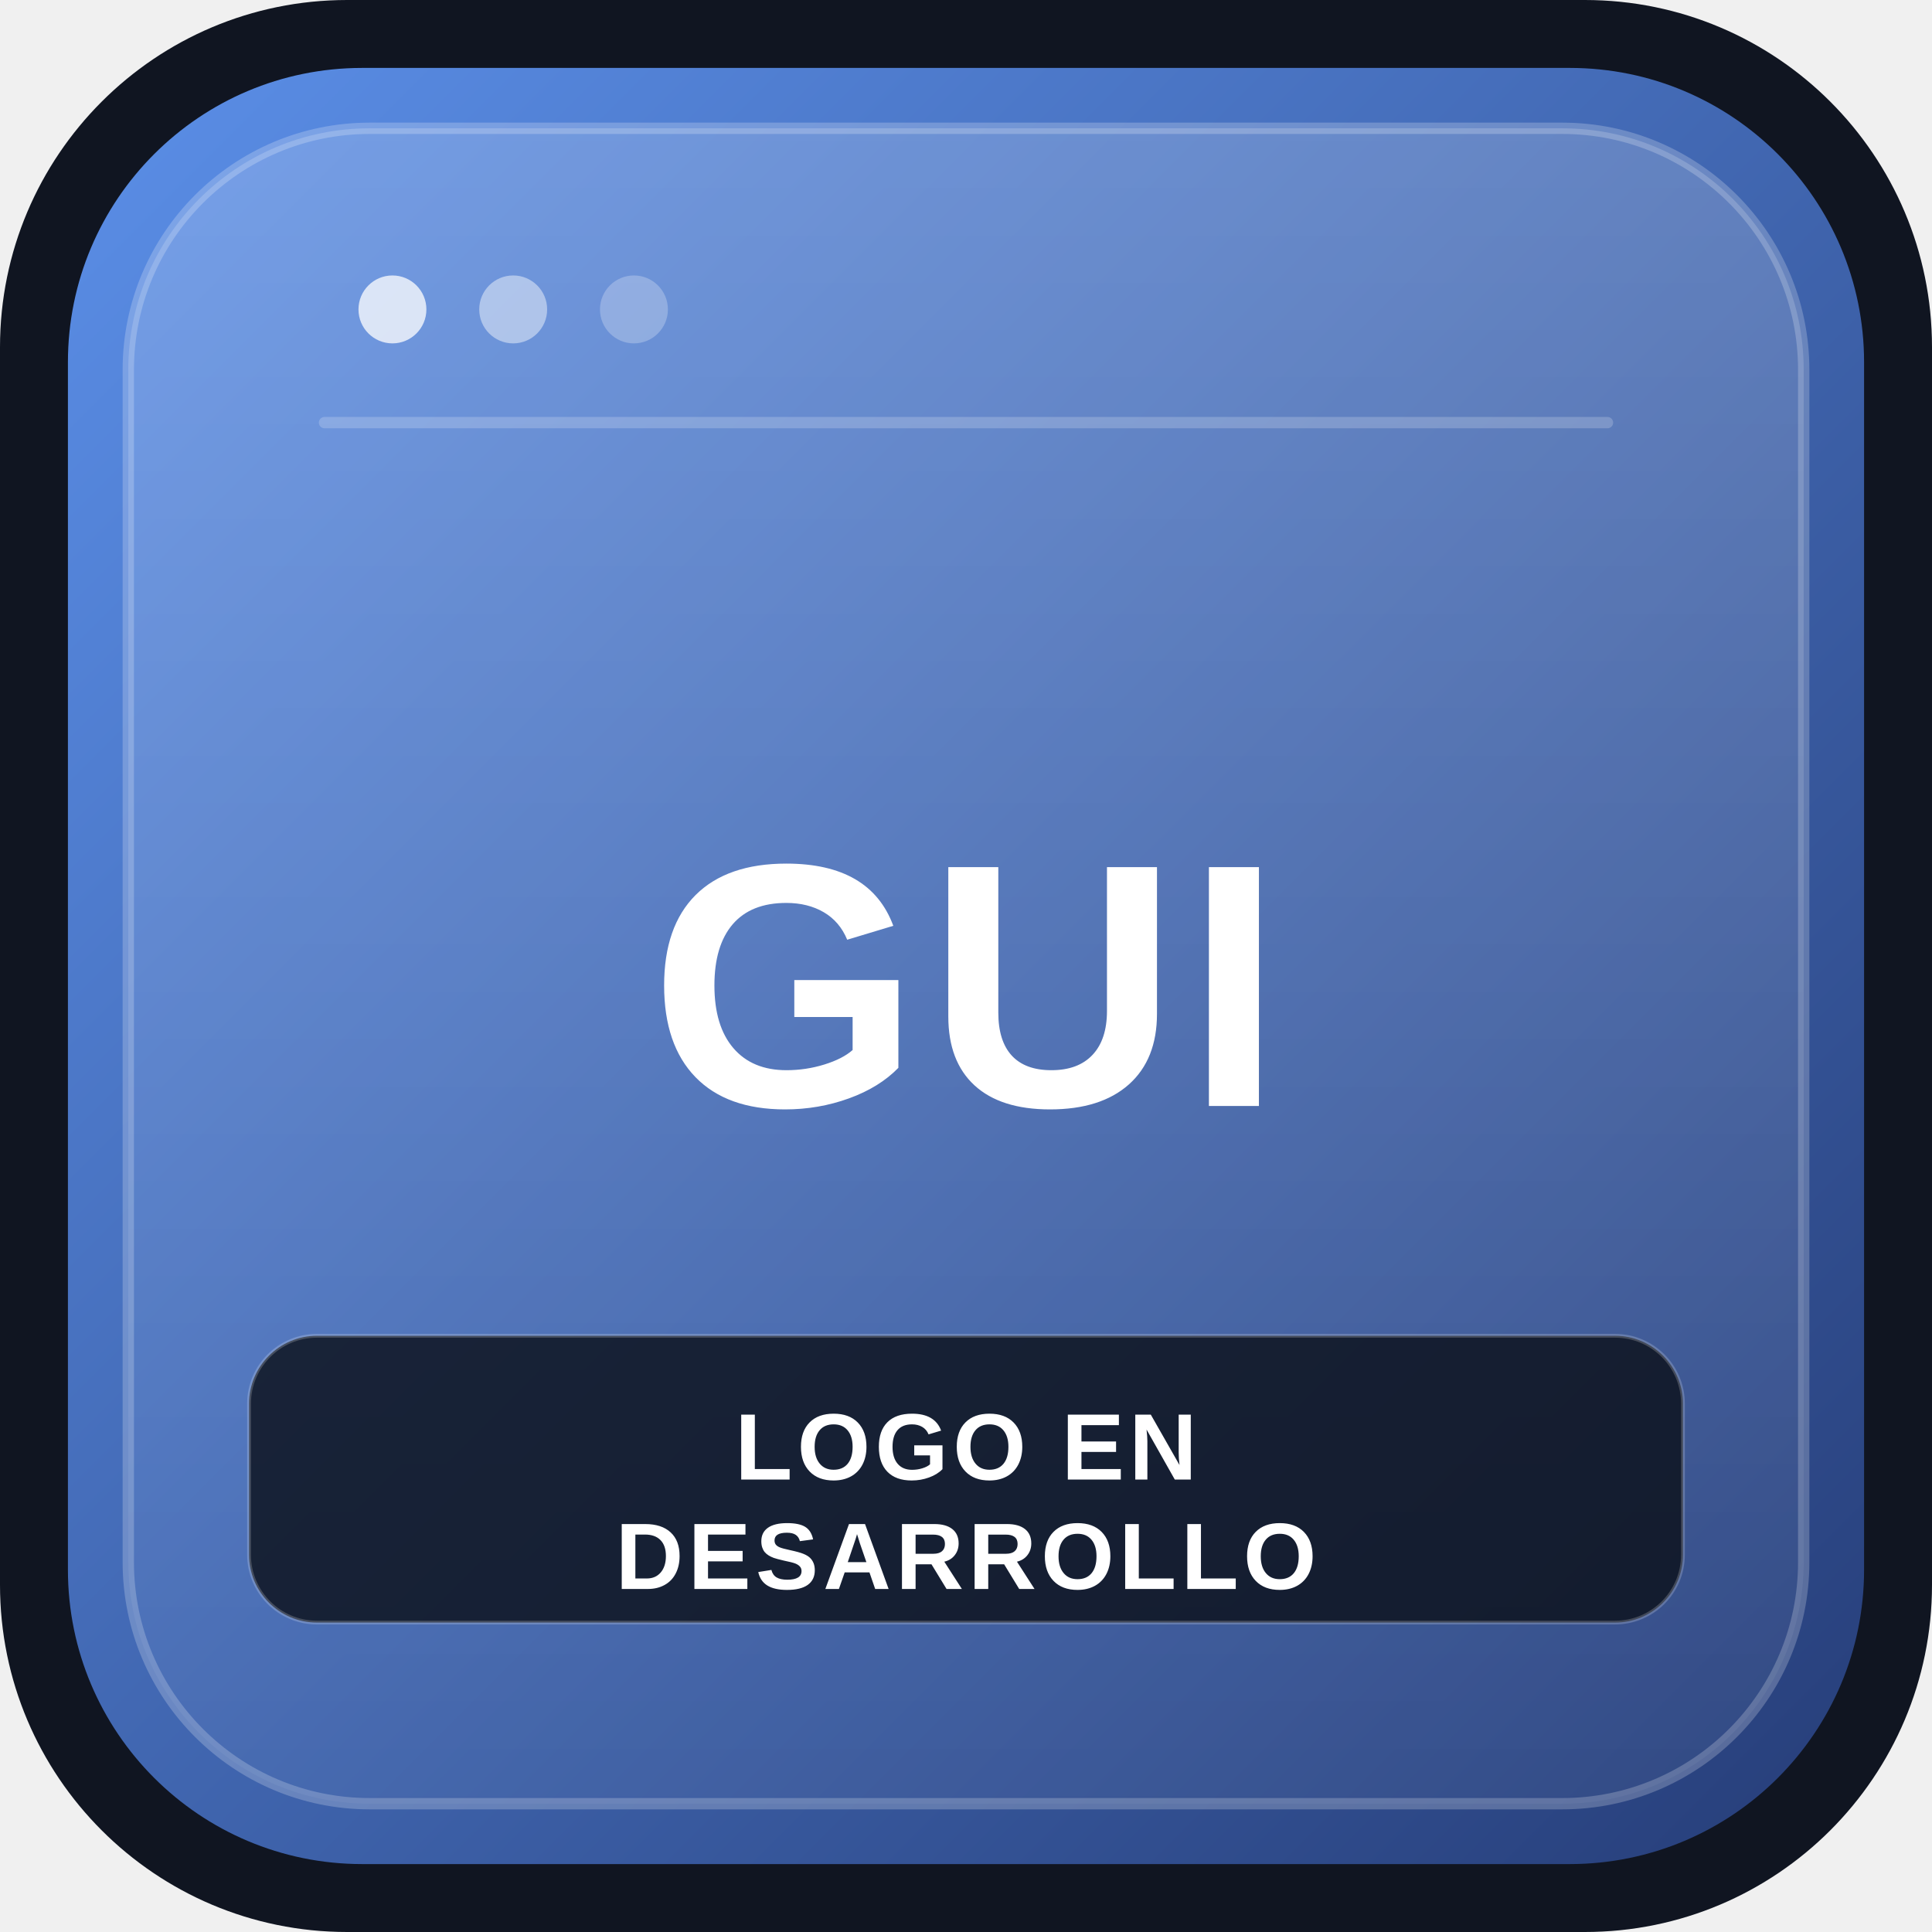
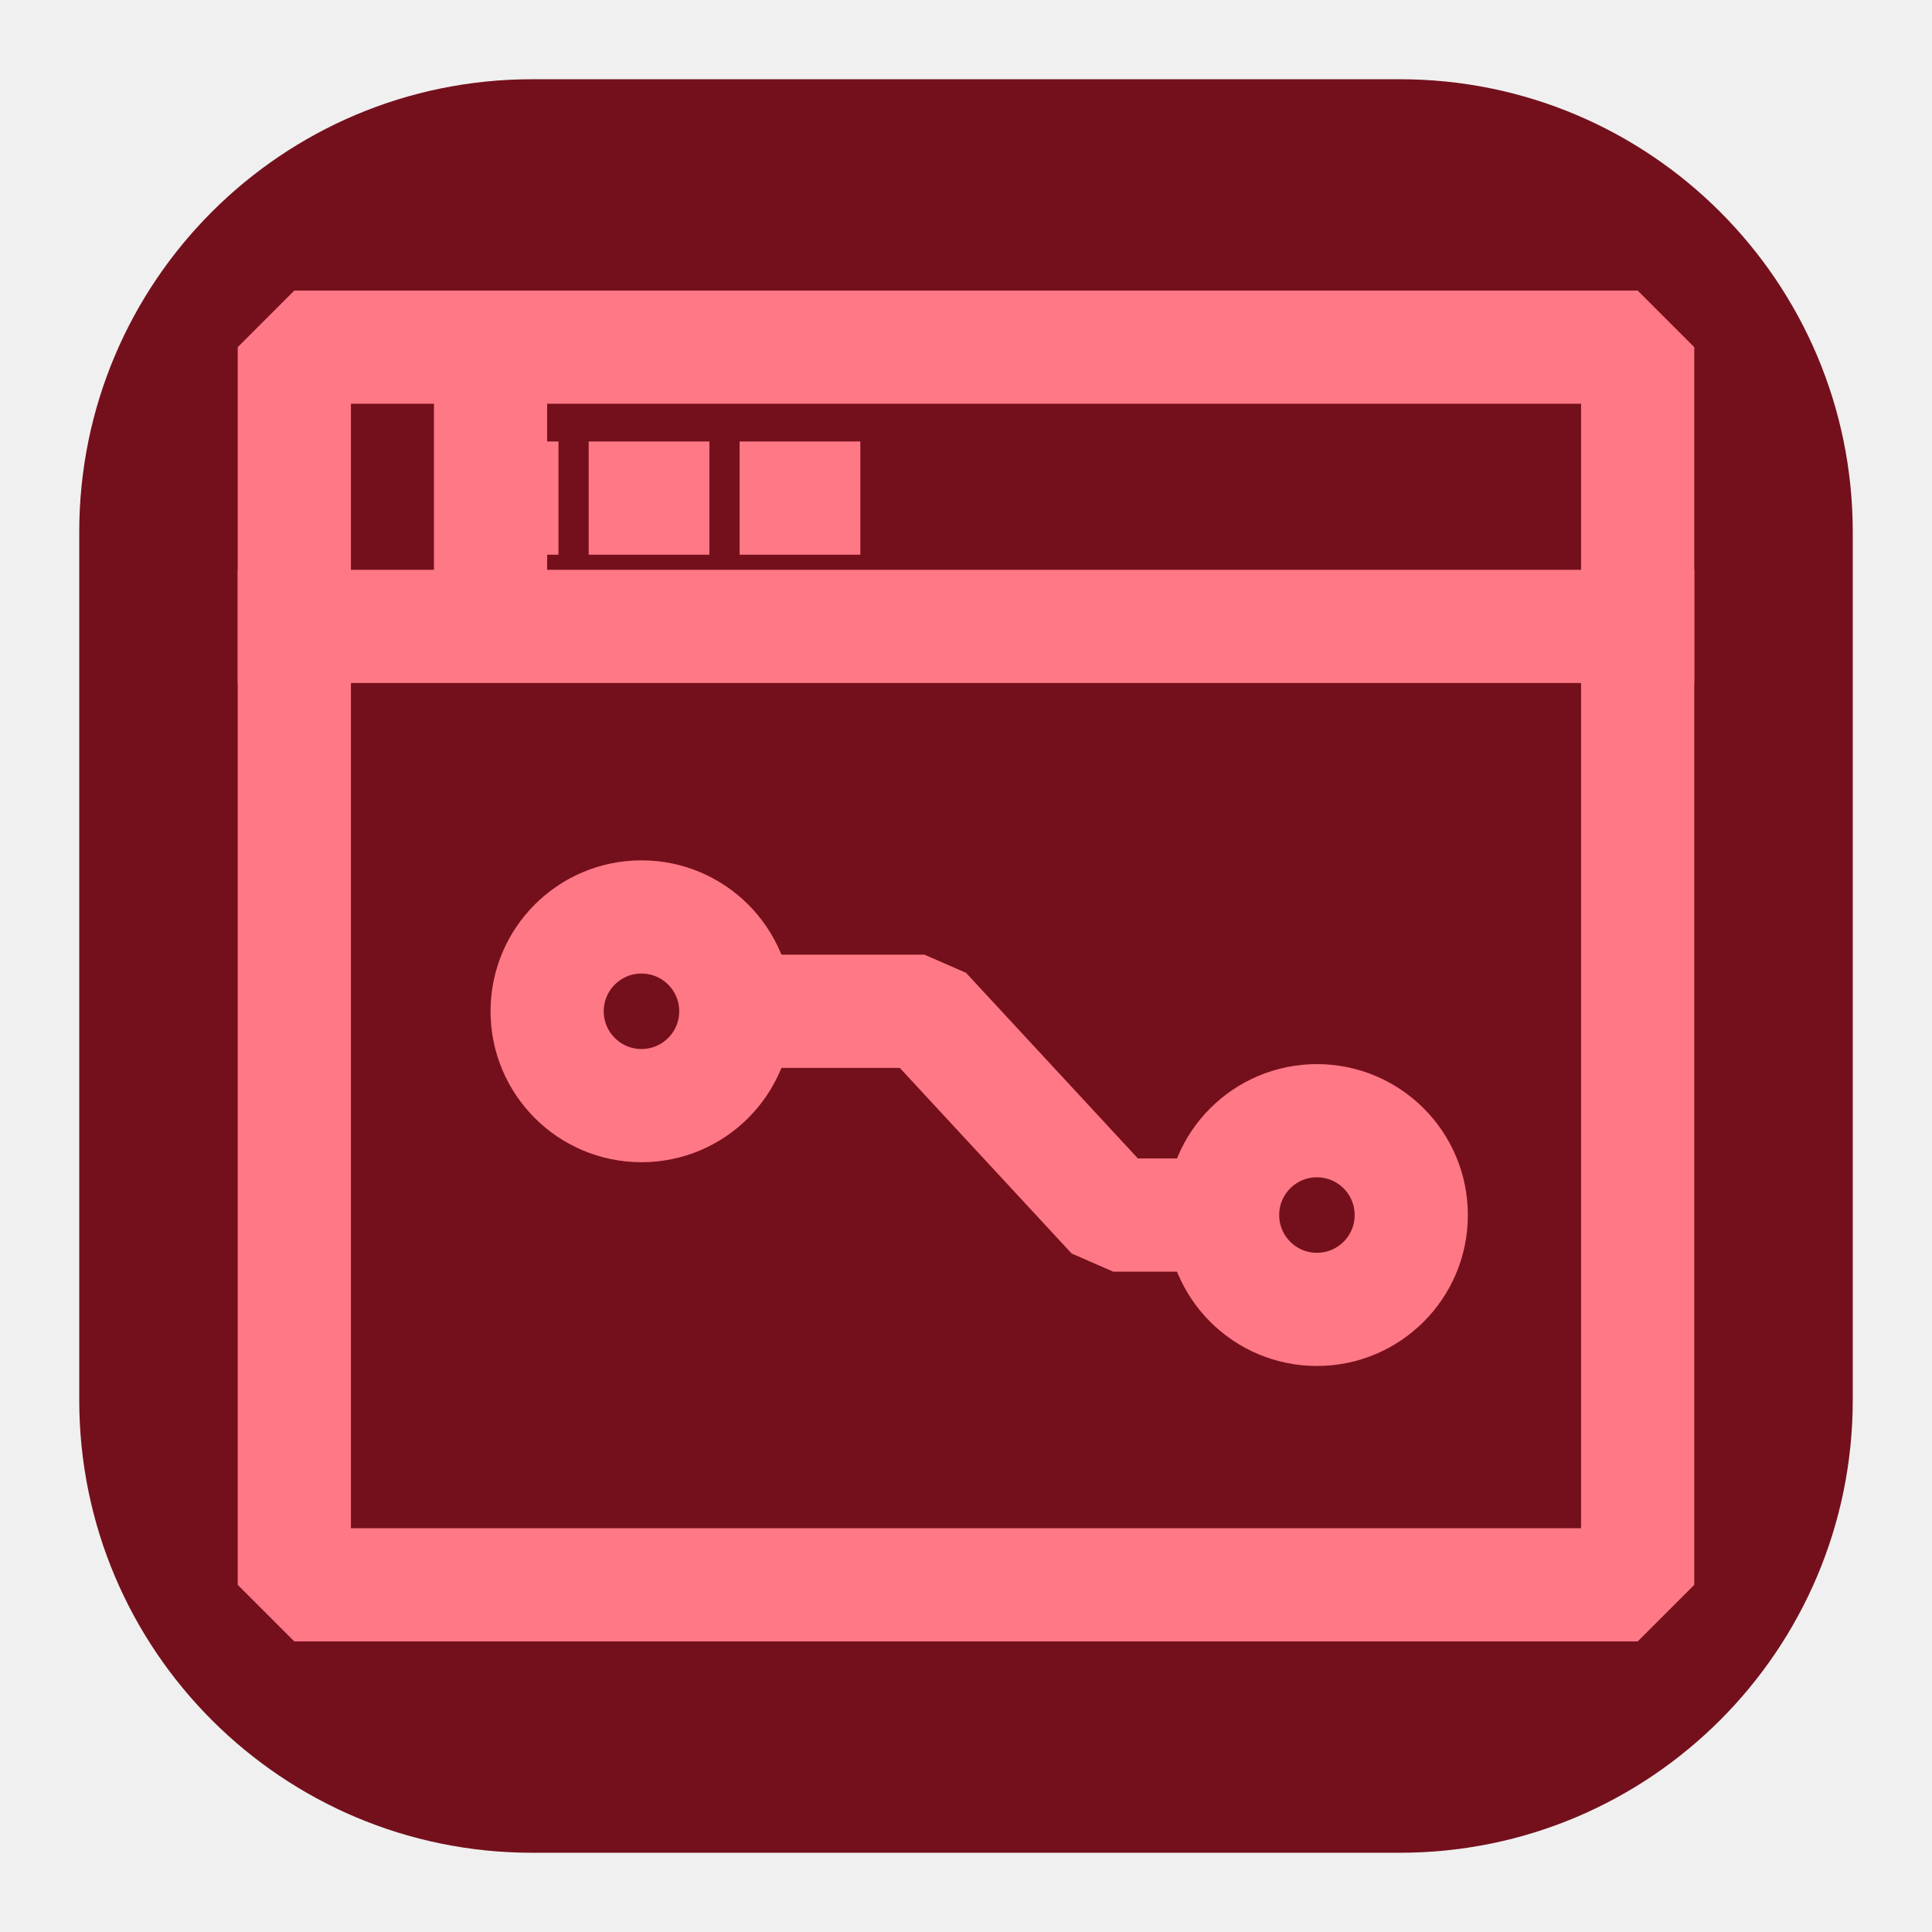
<svg xmlns="http://www.w3.org/2000/svg" width="512" height="512" viewBox="0 0 512 512" role="img" aria-labelledby="title desc">
-   <defs>
-     <linearGradient id="bg" x1="0" y1="0" x2="1" y2="1">
-       <stop offset="0" stop-color="#5B8FE8" />
-       <stop offset="1" stop-color="#263D78" />
-     </linearGradient>
-     <linearGradient id="panel" x1="0" y1="0" x2="0" y2="1">
-       <stop offset="0" stop-color="#FFFFFF" stop-opacity=".18" />
-       <stop offset="1" stop-color="#FFFFFF" stop-opacity=".04" />
-     </linearGradient>
-   </defs>
-   <rect width="512" height="512" rx="92" fill="#101521" />
-   <rect x="18" y="18" width="476" height="476" rx="78" fill="url(#bg)" />
-   <rect x="34" y="34" width="444" height="444" rx="64" fill="url(#panel)" stroke="#FFFFFF" stroke-opacity=".22" stroke-width="3" />
-   <path d="M86 112h340" stroke="#FFFFFF" stroke-opacity=".2" stroke-width="3" stroke-linecap="round" />
-   <circle cx="104" cy="82" r="9" fill="#FFFFFF" fill-opacity=".75" />
-   <circle cx="136" cy="82" r="9" fill="#FFFFFF" fill-opacity=".45" />
-   <circle cx="168" cy="82" r="9" fill="#FFFFFF" fill-opacity=".25" />
-   <text x="256" y="267" text-anchor="middle" dominant-baseline="middle" fill="#FFFFFF" font-family="Arial, Helvetica, sans-serif" font-size="92" font-weight="700" letter-spacing="2">GUI</text>
-   <rect x="66" y="354" width="380" height="76" rx="18" fill="#0B101A" fill-opacity=".82" stroke="#FFFFFF" stroke-opacity=".2" />
-   <text x="256" y="385" text-anchor="middle" dominant-baseline="middle" fill="#FFFFFF" font-family="Arial, Helvetica, sans-serif" font-size="25" font-weight="700" letter-spacing="1.2">LOGO EN</text>
-   <text x="256" y="414" text-anchor="middle" dominant-baseline="middle" fill="#FFFFFF" font-family="Arial, Helvetica, sans-serif" font-size="25" font-weight="700" letter-spacing="1.2">DESARROLLO</text>
+   <rect x="21" y="21" width="470" height="470" rx="120" ry="120" fill="#74101C" />
+   <g fill="none" stroke="#FF7885" stroke-width="30" stroke-linecap="square" stroke-linejoin="bevel">
+     <rect x="78" y="92" width="356" height="328" />
+     <path d="M78 166h356 M130 92v74" />
+     <path d="M170 268h75l50 54h54" />
+     <circle cx="170" cy="268" r="25" fill="#74101C" />
+     <circle cx="349" cy="322" r="25" fill="#74101C" />
+     <path d="M131 132h2 M171 132h2 M211 132h2" />
+   </g>
</svg>
